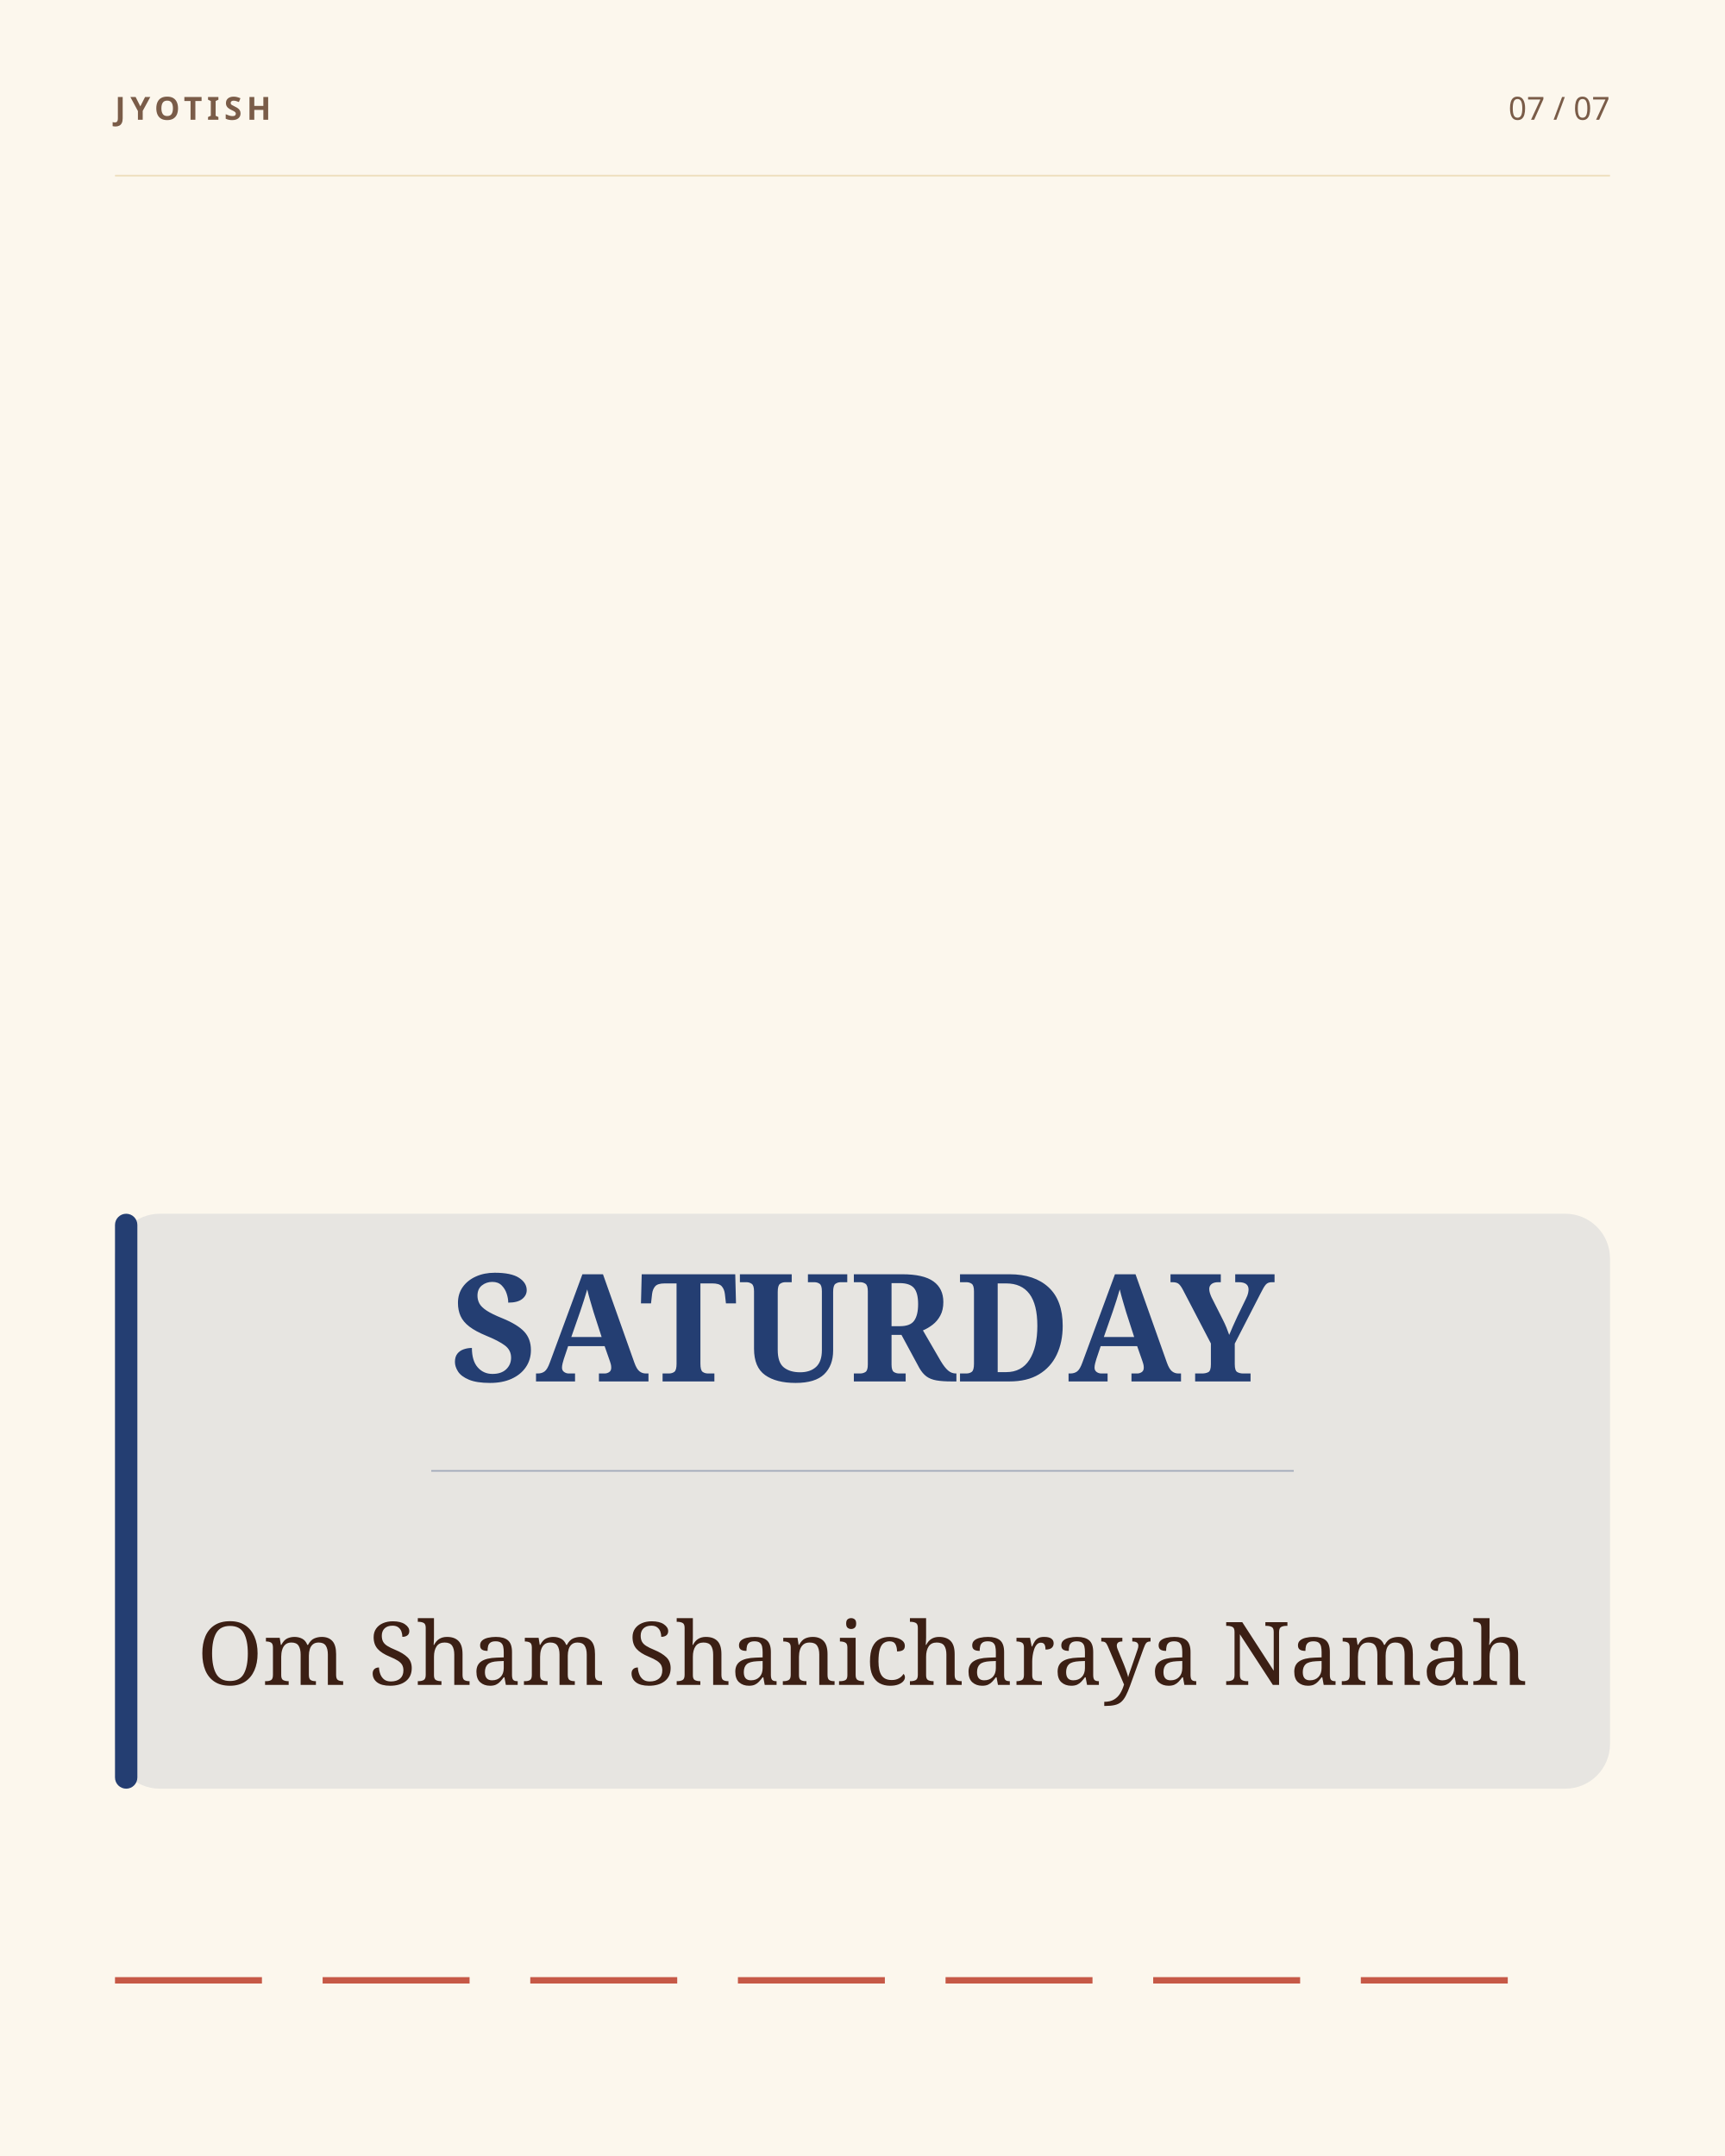
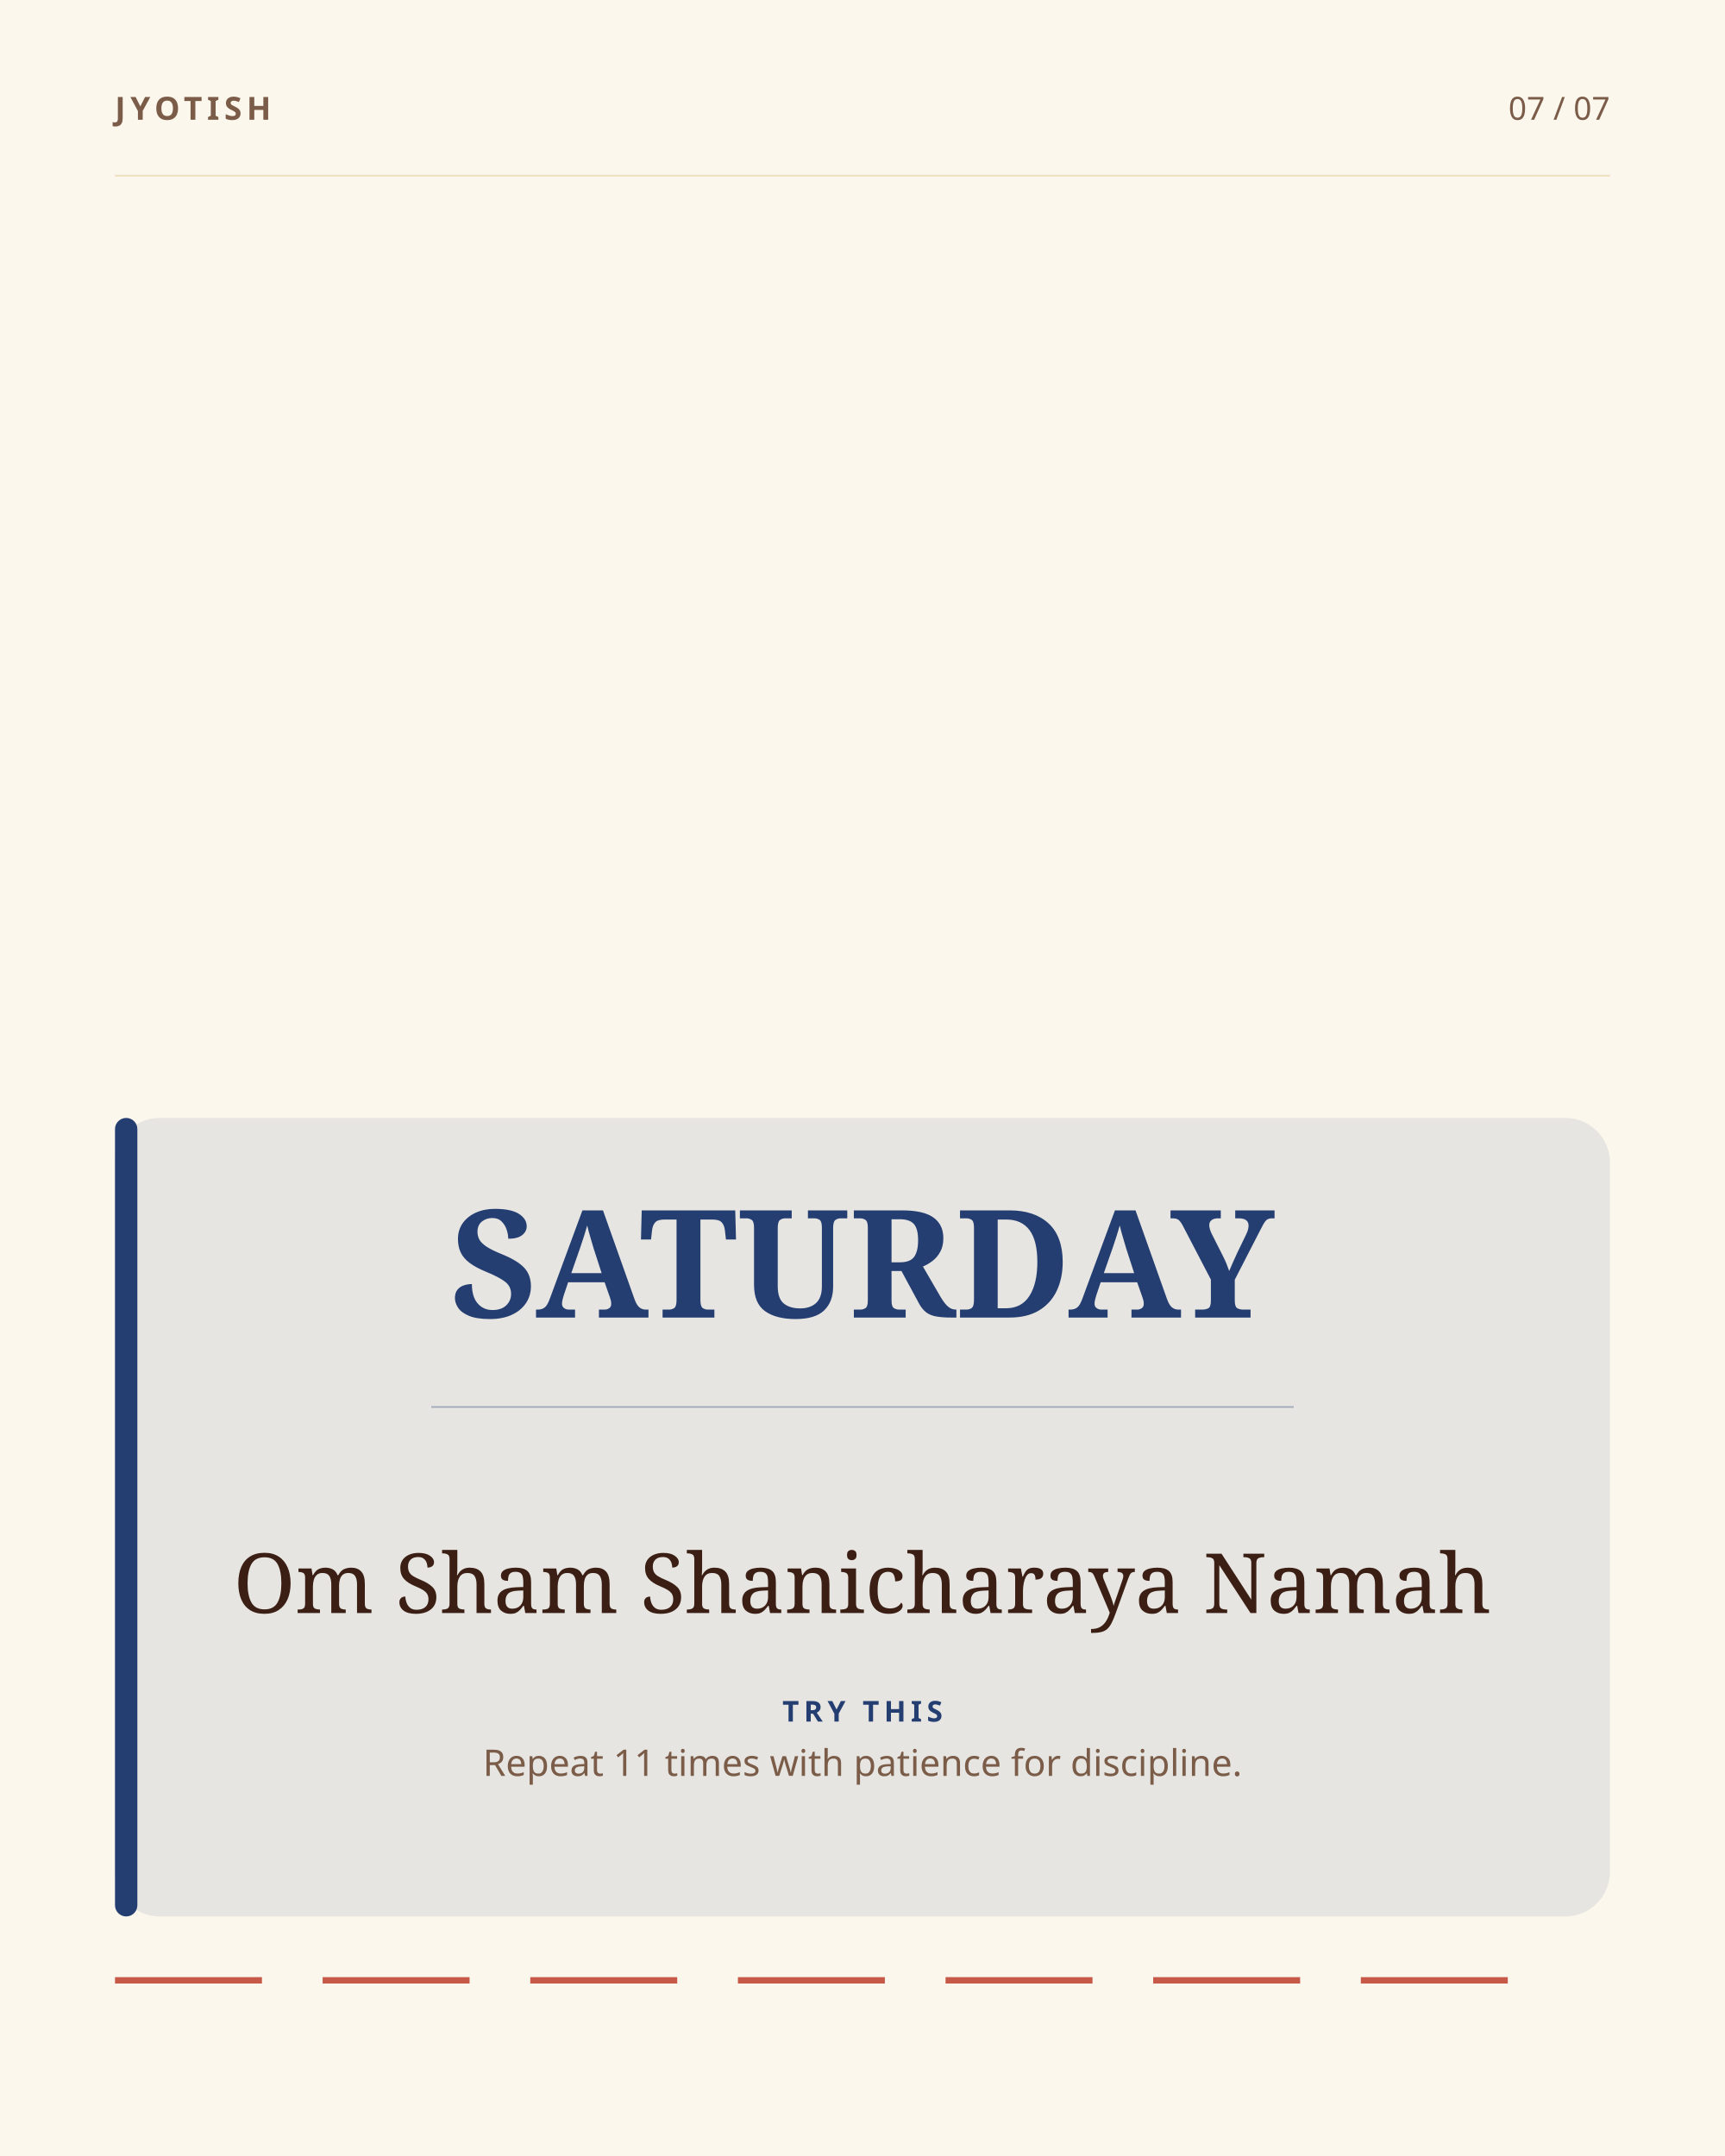
<svg xmlns="http://www.w3.org/2000/svg" width="1080" height="1350" viewBox="0 0 1080 1350">
  <defs>
    <style>
  @font-face{font-family:FrauncesLocal;src:url('../../brand/fonts/Fraunces-Regular.ttf') format('truetype');font-weight:400}
  @font-face{font-family:FrauncesLocal;src:url('../../brand/fonts/Fraunces-Bold.ttf') format('truetype');font-weight:700}
  @font-face{font-family:InterLocal;src:url('../../brand/fonts/Inter-Regular.ttf') format('truetype');font-weight:400}
  @font-face{font-family:InterLocal;src:url('../../brand/fonts/Inter-SemiBold.ttf') format('truetype');font-weight:600}
  @font-face{font-family:InterLocal;src:url('../../brand/fonts/Inter-Bold.ttf') format('truetype');font-weight:700}
  .serif{font-family:FrauncesLocal,serif}
  .sans{font-family:InterLocal,sans-serif}
</style>
  </defs>
  <rect width="1080" height="1350" fill="#FCF7ED" />
  <text x="72" y="75" class="sans" font-size="20" font-weight="700" letter-spacing="3" fill="#7A5C48">JYOTISH</text>
  <text x="1008" y="75" text-anchor="end" class="sans" font-size="20" fill="#7A5C48">07 / 07</text>
  <line x1="72" y1="110" x2="1008" y2="110" stroke="#B8860B" stroke-opacity=".22" />
-   <rect x="72" y="760" width="936" height="360" rx="28" fill="#243E72" opacity=".10" />
-   <rect x="72" y="760" width="14" height="360" rx="7" fill="#243E72" />
-   <text x="540" y="865" text-anchor="middle" class="serif" font-size="94" font-weight="700" fill="#243E72">SATURDAY</text>
-   <line x1="270" y1="921" x2="810" y2="921" stroke="#243E72" stroke-opacity=".35" />
-   <text x="540" y="1055" text-anchor="middle" class="serif" font-size="55" fill="#3B1F14">
+   <rect x="72" y="700" width="936" height="500" rx="28" fill="#243E72" opacity=".10" />
+   <rect x="72" y="700" width="14" height="500" rx="7" fill="#243E72" />
+   <text x="540" y="825" text-anchor="middle" class="serif" font-size="94" font-weight="700" fill="#243E72">SATURDAY</text>
+   <line x1="270" y1="881" x2="810" y2="881" stroke="#243E72" stroke-opacity=".35" />
+   <text x="540" y="1010" text-anchor="middle" class="serif" font-size="52" fill="#3B1F14">
    <tspan x="540" dy="0">Om Sham Shanicharaya Namah</tspan>
  </text>
+   <text x="540" y="1078" text-anchor="middle" class="sans" font-size="18" font-weight="700" letter-spacing="3" fill="#243E72">TRY THIS</text>
+   <text x="540" y="1112" text-anchor="middle" class="sans" font-size="23" fill="#7A5C48">Repeat 11 times with patience for discipline.</text>
  <line x1="72" y1="1240" x2="164" y2="1240" stroke="#B9331F" stroke-opacity=".8" stroke-width="4" />
  <line x1="202" y1="1240" x2="294" y2="1240" stroke="#B9331F" stroke-opacity=".8" stroke-width="4" />
  <line x1="332" y1="1240" x2="424" y2="1240" stroke="#B9331F" stroke-opacity=".8" stroke-width="4" />
  <line x1="462" y1="1240" x2="554" y2="1240" stroke="#B9331F" stroke-opacity=".8" stroke-width="4" />
  <line x1="592" y1="1240" x2="684" y2="1240" stroke="#B9331F" stroke-opacity=".8" stroke-width="4" />
  <line x1="722" y1="1240" x2="814" y2="1240" stroke="#B9331F" stroke-opacity=".8" stroke-width="4" />
  <line x1="852" y1="1240" x2="944" y2="1240" stroke="#B9331F" stroke-opacity=".8" stroke-width="4" />
</svg>
